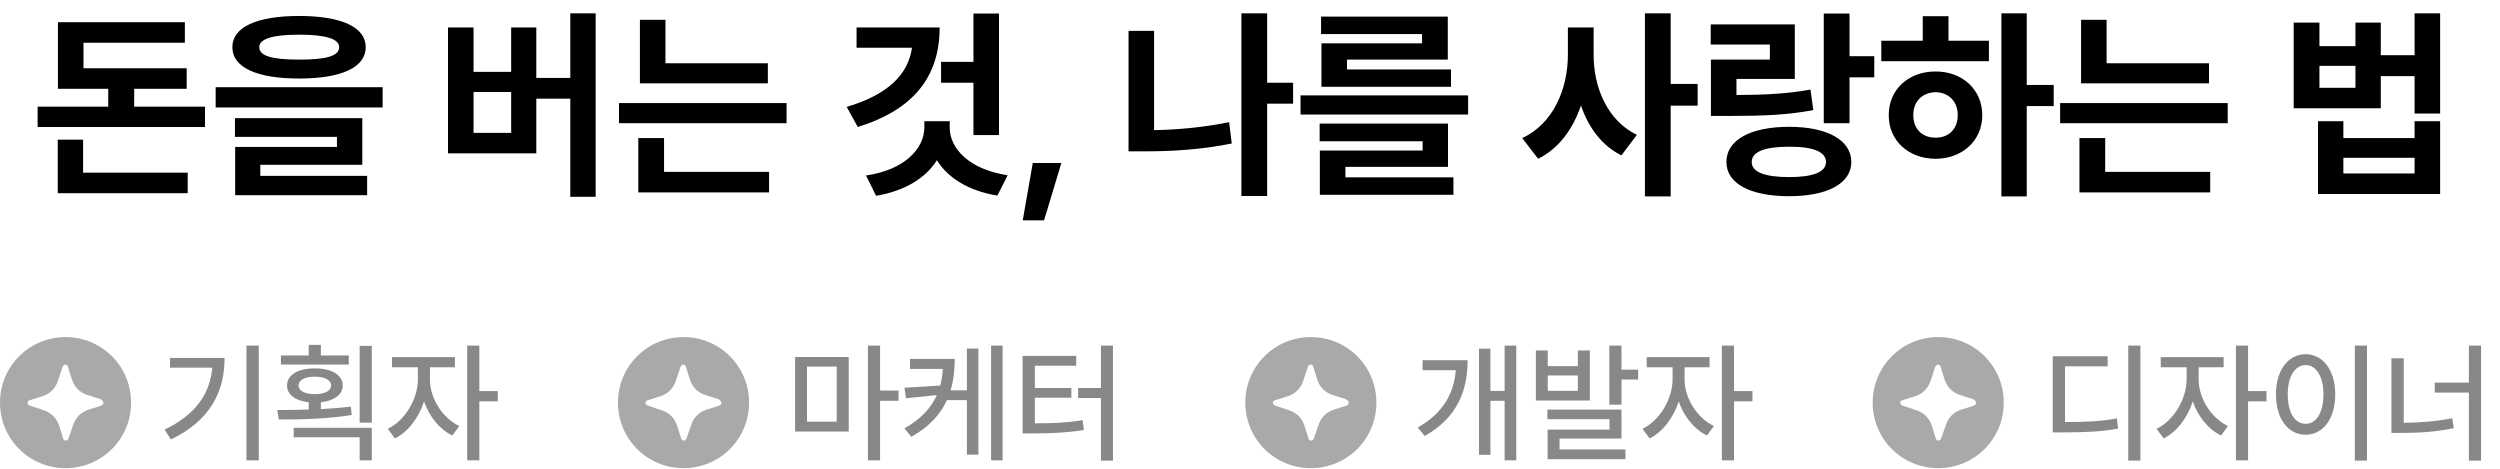
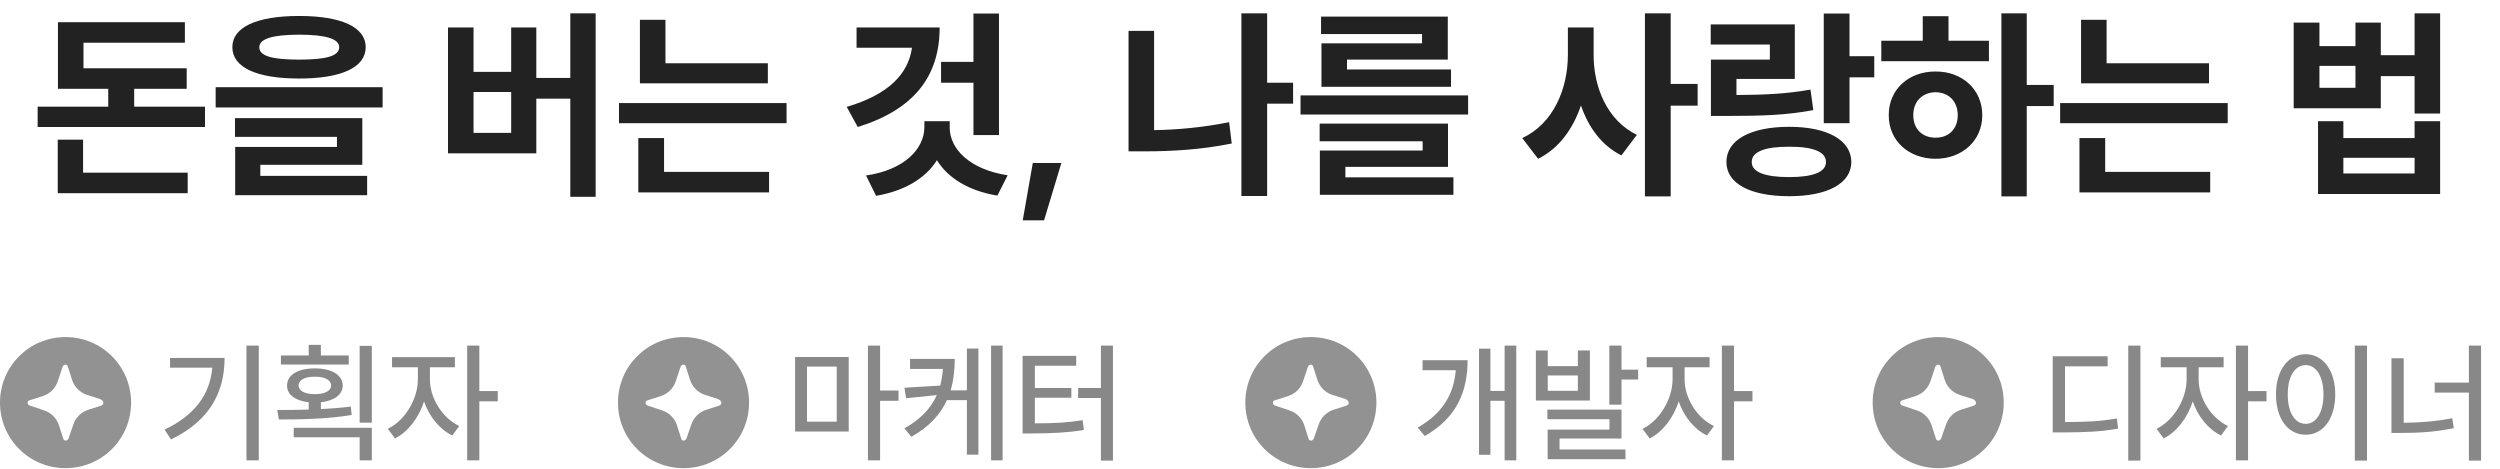
<svg xmlns="http://www.w3.org/2000/svg" width="267" height="50" viewBox="0 0 267 50" fill="none">
-   <path fill-rule="evenodd" clip-rule="evenodd" d="M10.818 43.318L9.418 43.764C8.655 44.018 8.082 44.591 7.827 45.355L7.318 46.818C7.191 47.136 6.809 47.136 6.745 46.818L6.3 45.418C6.045 44.654 5.473 44.082 4.709 43.827L3.182 43.318C2.864 43.191 2.864 42.809 3.182 42.745L4.582 42.3C5.345 42.045 5.918 41.473 6.173 40.709L6.682 39.182C6.809 38.864 7.191 38.864 7.255 39.182L7.7 40.582C7.955 41.346 8.527 41.918 9.291 42.173L10.691 42.618C11.136 42.809 11.136 43.191 10.818 43.318ZM7 36C3.118 36 0 39.118 0 43C0 46.882 3.118 50 7 50C10.882 50 14 46.882 14 43C14 39.118 10.882 36 7 36Z" fill="#A9A9A9" />
+   <path fill-rule="evenodd" clip-rule="evenodd" d="M10.818 43.318L9.418 43.764C8.655 44.018 8.082 44.591 7.827 45.355L7.318 46.818C7.191 47.136 6.809 47.136 6.745 46.818L6.3 45.418C6.045 44.654 5.473 44.082 4.709 43.827L3.182 43.318C2.864 43.191 2.864 42.809 3.182 42.745L4.582 42.3C5.345 42.045 5.918 41.473 6.173 40.709L6.682 39.182C6.809 38.864 7.191 38.864 7.255 39.182L7.7 40.582C7.955 41.346 8.527 41.918 9.291 42.173L10.691 42.618C11.136 42.809 11.136 43.191 10.818 43.318ZM7 36C3.118 36 0 39.118 0 43C0 46.882 3.118 50 7 50C10.882 50 14 46.882 14 43C14 39.118 10.882 36 7 36Z" fill="#929292" />
  <path d="M27.637 36.912H26.324V49.162H27.637V36.912ZM17.574 45.881L18.258 46.934C22.462 44.917 23.986 41.813 23.986 38.225H18.162V39.264H22.674C22.421 42.121 20.828 44.329 17.574 45.881ZM37.248 37.965H34.268V36.83H32.969V37.965H30.002V38.935H37.248V37.965ZM29.605 43.789L29.783 44.801C31.984 44.801 34.91 44.76 37.562 44.322L37.467 43.42C36.448 43.55 35.355 43.639 34.268 43.693V42.962C35.683 42.805 36.599 42.155 36.605 41.178C36.599 40.043 35.395 39.332 33.625 39.346C31.827 39.332 30.651 40.043 30.658 41.178C30.651 42.155 31.547 42.805 32.969 42.962V43.741C31.773 43.782 30.61 43.789 29.605 43.789ZM31.369 46.701H38.41V49.162H39.709V45.69H31.369V46.701ZM31.889 41.178C31.895 40.576 32.572 40.221 33.625 40.234C34.664 40.221 35.361 40.576 35.361 41.178C35.361 41.745 34.664 42.101 33.625 42.094C32.572 42.101 31.895 41.745 31.889 41.178ZM38.41 45.143H39.709V36.94H38.41V45.143ZM45.916 40.522V39.223H48.582V38.143H41.869V39.223H44.631V40.522C44.624 42.593 43.277 44.903 41.418 45.799L42.184 46.824C43.578 46.127 44.727 44.616 45.287 42.873C45.841 44.473 46.935 45.853 48.309 46.51L49.047 45.498C47.188 44.616 45.909 42.456 45.916 40.522ZM49.895 49.162H51.193V42.859H53.162V41.766H51.193V36.912H49.895V49.162Z" fill="#888888" />
-   <path fill-rule="evenodd" clip-rule="evenodd" d="M76.818 43.318L75.418 43.764C74.654 44.018 74.082 44.591 73.827 45.355L73.318 46.818C73.191 47.136 72.809 47.136 72.746 46.818L72.3 45.418C72.046 44.654 71.473 44.082 70.709 43.827L69.182 43.318C68.864 43.191 68.864 42.809 69.182 42.745L70.582 42.3C71.346 42.045 71.918 41.473 72.173 40.709L72.682 39.182C72.809 38.864 73.191 38.864 73.254 39.182L73.7 40.582C73.954 41.346 74.527 41.918 75.291 42.173L76.691 42.618C77.136 42.809 77.136 43.191 76.818 43.318ZM73 36C69.118 36 66 39.118 66 43C66 46.882 69.118 50 73 50C76.882 50 80 46.882 80 43C80 39.118 76.882 36 73 36Z" fill="#A9A9A9" />
+   <path fill-rule="evenodd" clip-rule="evenodd" d="M76.818 43.318L75.418 43.764C74.654 44.018 74.082 44.591 73.827 45.355L73.318 46.818C73.191 47.136 72.809 47.136 72.746 46.818L72.3 45.418C72.046 44.654 71.473 44.082 70.709 43.827L69.182 43.318C68.864 43.191 68.864 42.809 69.182 42.745L70.582 42.3C71.346 42.045 71.918 41.473 72.173 40.709L72.682 39.182C72.809 38.864 73.191 38.864 73.254 39.182L73.7 40.582C73.954 41.346 74.527 41.918 75.291 42.173L76.691 42.618C77.136 42.809 77.136 43.191 76.818 43.318ZM73 36C69.118 36 66 39.118 66 43C66 46.882 69.118 50 73 50C76.882 50 80 46.882 80 43C80 39.118 76.882 36 73 36Z" fill="#929292" />
  <path d="M90.644 38.129H84.916V46.086H90.644V38.129ZM86.188 45.033V39.154H89.359V45.033H86.188ZM92.695 49.162H93.994V42.805H95.963V41.711H93.994V36.912H92.695V49.162ZM101.965 38.334H97.193V39.4H100.7C100.659 40.016 100.563 40.61 100.413 41.178L96.592 41.41L96.769 42.531L100.051 42.196C99.442 43.557 98.369 44.753 96.592 45.744L97.33 46.647C99.272 45.566 100.447 44.233 101.131 42.736H103.264V48.56H104.494V37.227H103.264V41.684H101.527C101.842 40.624 101.965 39.496 101.965 38.334ZM105.848 49.162H107.078V36.912H105.848V49.162ZM118.863 36.912H117.578V41.438H115.145V42.504H117.578V49.19H118.863V36.912ZM109.211 46.291H110.168C112.438 46.284 113.976 46.209 115.76 45.922L115.623 44.869C113.996 45.149 112.574 45.211 110.523 45.211V42.477H114.42V41.438H110.523V39.059H114.939V38.006H109.211V46.291Z" fill="#888888" />
-   <path fill-rule="evenodd" clip-rule="evenodd" d="M143.818 43.318L142.418 43.764C141.655 44.018 141.082 44.591 140.827 45.355L140.318 46.818C140.191 47.136 139.809 47.136 139.745 46.818L139.3 45.418C139.045 44.654 138.473 44.082 137.709 43.827L136.182 43.318C135.864 43.191 135.864 42.809 136.182 42.745L137.582 42.3C138.345 42.045 138.918 41.473 139.173 40.709L139.682 39.182C139.809 38.864 140.191 38.864 140.255 39.182L140.7 40.582C140.955 41.346 141.527 41.918 142.291 42.173L143.691 42.618C144.136 42.809 144.136 43.191 143.818 43.318ZM140 36C136.118 36 133 39.118 133 43C133 46.882 136.118 50 140 50C143.882 50 147 46.882 147 43C147 39.118 143.882 36 140 36Z" fill="#A9A9A9" />
+   <path fill-rule="evenodd" clip-rule="evenodd" d="M143.818 43.318L142.418 43.764C141.655 44.018 141.082 44.591 140.827 45.355L140.318 46.818C140.191 47.136 139.809 47.136 139.745 46.818L139.3 45.418C139.045 44.654 138.473 44.082 137.709 43.827L136.182 43.318C135.864 43.191 135.864 42.809 136.182 42.745L137.582 42.3C138.345 42.045 138.918 41.473 139.173 40.709L139.682 39.182C139.809 38.864 140.191 38.864 140.255 39.182L140.7 40.582C140.955 41.346 141.527 41.918 142.291 42.173L143.691 42.618C144.136 42.809 144.136 43.191 143.818 43.318ZM140 36C136.118 36 133 39.118 133 43C133 46.882 136.118 50 140 50C143.882 50 147 46.882 147 43C147 39.118 143.882 36 140 36Z" fill="#929292" />
  <path d="M161.938 36.912H160.693V41.752H159.176V37.24H157.959V48.574H159.176V42.805H160.693V49.162H161.938V36.912ZM151.41 45.662L152.162 46.565C155.669 44.589 156.735 41.69 156.742 38.471H151.93V39.537H155.478C155.272 42.032 154.131 44.117 151.41 45.662ZM165.301 37.432H164.029V42.777H169.799V37.432H168.514V39.1H165.301V37.432ZM165.26 44.773H171.891V45.881H165.287V49.039H173.6V48H166.559V46.838H173.176V43.748H165.26V44.773ZM165.301 41.738V40.098H168.514V41.738H165.301ZM171.877 43.215H173.176V40.535H174.953V39.482H173.176V36.912H171.877V43.215ZM179.916 40.522V39.223H182.582V38.143H175.869V39.223H178.631V40.522C178.624 42.593 177.277 44.903 175.418 45.799L176.184 46.824C177.578 46.127 178.727 44.616 179.287 42.873C179.841 44.473 180.935 45.853 182.309 46.51L183.047 45.498C181.188 44.616 179.909 42.456 179.916 40.522ZM183.895 49.162H185.193V42.859H187.162V41.766H185.193V36.912H183.895V49.162Z" fill="#888888" />
-   <path fill-rule="evenodd" clip-rule="evenodd" d="M210.818 43.318L209.418 43.764C208.655 44.018 208.082 44.591 207.827 45.355L207.318 46.818C207.191 47.136 206.809 47.136 206.745 46.818L206.3 45.418C206.045 44.654 205.473 44.082 204.709 43.827L203.182 43.318C202.864 43.191 202.864 42.809 203.182 42.745L204.582 42.3C205.345 42.045 205.918 41.473 206.173 40.709L206.682 39.182C206.809 38.864 207.191 38.864 207.255 39.182L207.7 40.582C207.955 41.346 208.527 41.918 209.291 42.173L210.691 42.618C211.136 42.809 211.136 43.191 210.818 43.318ZM207 36C203.118 36 200 39.118 200 43C200 46.882 203.118 50 207 50C210.882 50 214 46.882 214 43C214 39.118 210.882 36 207 36Z" fill="#A9A9A9" />
+   <path fill-rule="evenodd" clip-rule="evenodd" d="M210.818 43.318L209.418 43.764C208.655 44.018 208.082 44.591 207.827 45.355L207.318 46.818C207.191 47.136 206.809 47.136 206.745 46.818L206.3 45.418C206.045 44.654 205.473 44.082 204.709 43.827L203.182 43.318C202.864 43.191 202.864 42.809 203.182 42.745L204.582 42.3C205.345 42.045 205.918 41.473 206.173 40.709L206.682 39.182C206.809 38.864 207.191 38.864 207.255 39.182L207.7 40.582C207.955 41.346 208.527 41.918 209.291 42.173L210.691 42.618C211.136 42.809 211.136 43.191 210.818 43.318ZM207 36C203.118 36 200 39.118 200 43C200 46.882 203.118 50 207 50C210.882 50 214 46.882 214 43C214 39.118 210.882 36 207 36Z" fill="#929292" />
  <path d="M228.596 36.912H227.297V49.19H228.596V36.912ZM219.23 46.182H220.242C222.785 46.175 224.385 46.106 226.217 45.772L226.08 44.691C224.351 44.999 222.86 45.067 220.543 45.074V39.127H225.096V38.047H219.23V46.182ZM234.816 40.522V39.223H237.482V38.143H230.77V39.223H233.531V40.522C233.524 42.593 232.178 44.903 230.318 45.799L231.084 46.824C232.479 46.127 233.627 44.616 234.188 42.873C234.741 44.473 235.835 45.853 237.209 46.51L237.947 45.498C236.088 44.616 234.81 42.456 234.816 40.522ZM238.795 49.162H240.094V42.859H242.062V41.766H240.094V36.912H238.795V49.162ZM252.795 36.912H251.496V49.19H252.795V36.912ZM243.074 42.121C243.074 44.767 244.394 46.435 246.246 46.428C248.064 46.435 249.404 44.767 249.404 42.121C249.404 39.503 248.064 37.835 246.246 37.828C244.394 37.835 243.074 39.503 243.074 42.121ZM244.332 42.121C244.325 40.2 245.104 38.997 246.246 38.99C247.367 38.997 248.146 40.2 248.146 42.121C248.146 44.069 247.367 45.266 246.246 45.266C245.104 45.266 244.325 44.069 244.332 42.121ZM264.977 36.912H263.678V40.863H260.027V41.93H263.678V49.19H264.977V36.912ZM255.406 46.236H256.391C258.312 46.243 260.089 46.134 262.064 45.73L261.9 44.664C260.116 45.02 258.469 45.129 256.719 45.156V38.266H255.406V46.236Z" fill="#888888" />
-   <path d="M21.894 11.395H14.331V9.482H19.939V7.291H8.917V4.562H19.745V2.371H6.188V9.482H11.56V11.395H4.019V13.565H21.894V11.395ZM6.167 20.633H20.046V18.441H8.874V14.918H6.167V20.633ZM31.948 1.705C27.436 1.705 24.815 2.887 24.815 5.035C24.815 7.216 27.436 8.387 31.948 8.387C36.449 8.387 39.049 7.216 39.06 5.035C39.049 2.887 36.449 1.705 31.948 1.705ZM23.032 11.48H40.864V9.311H23.032V11.48ZM25.095 14.617H35.987V15.691H25.116V20.848H39.21V18.785H27.802V17.604H38.694V12.619H25.095V14.617ZM27.694 5.035C27.684 4.165 29.08 3.703 31.948 3.703C34.838 3.703 36.224 4.165 36.224 5.035C36.224 5.991 34.838 6.367 31.948 6.367C29.08 6.367 27.684 5.991 27.694 5.035ZM63.616 1.426H60.909V8.322H57.278V2.93H54.593V7.678H50.575V2.93H47.847V16.379H57.278V10.535H60.909V21.02H63.616V1.426ZM50.575 14.188V9.826H54.593V14.188H50.575ZM82.007 6.754H71.071V2.113H68.343V8.902H82.007V6.754ZM66.108 13.156H84.005V11.008H66.108V13.156ZM68.171 20.547H82.136V18.355H70.921V14.746H68.171V20.547ZM106.692 1.447H103.964V6.604H100.505V8.838H103.964V14.424H106.692V1.447ZM90.429 11.416L91.61 13.565C97.551 11.717 100.354 8.215 100.354 2.93H91.481V5.1H97.4C96.992 7.936 94.865 10.105 90.429 11.416ZM92.491 18.742L93.565 20.912C96.638 20.396 98.872 19.011 100.064 17.109C101.235 19.011 103.448 20.386 106.521 20.891L107.616 18.721C103.491 18.087 101.429 15.852 101.429 13.629V12.941H98.722V13.629C98.7 15.852 96.648 18.141 92.491 18.742ZM113.353 17.41H110.302L109.228 23.533H111.505L113.353 17.41ZM138.103 8.838H135.331V1.426H132.581V20.934H135.331V11.072H138.103V8.838ZM120.528 16.164H122.226C125.104 16.164 128.273 15.992 131.55 15.326L131.271 13.049C128.445 13.618 125.76 13.854 123.257 13.898V3.295H120.528V16.164ZM156.794 10.191H138.897V12.232H156.794V10.191ZM140.938 15.09H151.938V16.078H140.96V20.805H155.226V18.936H143.688V17.818H154.646V13.199H140.938V15.09ZM141.089 3.639H151.874V4.627H141.132V9.268H154.968V7.42H143.86V6.367H154.624V1.77H141.089V3.639ZM170.2 5.852V2.93H167.45V5.852C167.45 9.482 165.893 13.221 162.573 14.746L164.271 16.959C166.483 15.863 167.987 13.79 168.847 11.266C169.652 13.618 171.07 15.552 173.165 16.594L174.819 14.402C171.683 12.888 170.189 9.354 170.2 5.852ZM175.679 20.977H178.429V11.287H181.308V8.967H178.429V1.426H175.679V20.977ZM197.528 1.447H194.778V13.156H197.528V8.258H200.171V6.002H197.528V1.447ZM182.704 4.756H189.021V6.367H182.726V12.383H184.38C188.344 12.383 190.857 12.286 193.661 11.76L193.36 9.568C190.868 10.009 188.677 10.127 185.454 10.148V8.43H191.685V2.607H182.704V4.756ZM184.38 17.303C184.38 19.612 186.947 20.955 191.083 20.955C195.144 20.955 197.711 19.612 197.722 17.303C197.711 14.95 195.144 13.543 191.083 13.543C186.947 13.543 184.38 14.95 184.38 17.303ZM187.087 17.303C187.065 16.218 188.473 15.659 191.083 15.67C193.661 15.659 195.015 16.218 195.015 17.303C195.015 18.366 193.661 18.914 191.083 18.914C188.473 18.914 187.065 18.366 187.087 17.303ZM216.456 1.426H213.749V20.977H216.456V11.33H219.335V9.074H216.456V1.426ZM200.923 6.539H212.417V4.348H208.099V1.727H205.349V4.348H200.923V6.539ZM201.718 12.297C201.707 15.025 203.834 16.948 206.724 16.959C209.57 16.948 211.708 15.025 211.708 12.297C211.708 9.568 209.57 7.624 206.724 7.635C203.834 7.624 201.707 9.568 201.718 12.297ZM204.339 12.297C204.339 10.793 205.338 9.869 206.724 9.848C208.088 9.869 209.087 10.793 209.087 12.297C209.087 13.812 208.088 14.714 206.724 14.703C205.338 14.714 204.339 13.812 204.339 12.297ZM235.921 6.754H224.985V2.113H222.257V8.902H235.921V6.754ZM220.022 13.156H237.919V11.008H220.022V13.156ZM222.085 20.547H236.05V18.355H224.835V14.746H222.085V20.547ZM247.716 2.414H244.966V11.566H254.269V8.129H257.878V12.125H260.606V1.426H257.878V5.895H254.269V2.414H251.562V4.928H247.716V2.414ZM247.565 20.719H260.606V12.941H257.878V14.746H250.272V12.941H247.565V20.719ZM247.716 9.375V7.033H251.562V9.375H247.716ZM250.272 18.527V16.852H257.878V18.527H250.272Z" fill="black" />
+   <path d="M21.894 11.395H14.331V9.482H19.939V7.291H8.917V4.562H19.745V2.371H6.188V9.482H11.56V11.395H4.019V13.565H21.894V11.395ZM6.167 20.633H20.046V18.441H8.874V14.918H6.167V20.633ZM31.948 1.705C27.436 1.705 24.815 2.887 24.815 5.035C24.815 7.216 27.436 8.387 31.948 8.387C36.449 8.387 39.049 7.216 39.06 5.035C39.049 2.887 36.449 1.705 31.948 1.705ZM23.032 11.48H40.864V9.311H23.032V11.48ZM25.095 14.617H35.987V15.691H25.116V20.848H39.21V18.785H27.802V17.604H38.694V12.619H25.095V14.617ZM27.694 5.035C27.684 4.165 29.08 3.703 31.948 3.703C34.838 3.703 36.224 4.165 36.224 5.035C36.224 5.991 34.838 6.367 31.948 6.367C29.08 6.367 27.684 5.991 27.694 5.035ZM63.616 1.426H60.909V8.322H57.278V2.93H54.593V7.678H50.575V2.93H47.847V16.379H57.278V10.535H60.909V21.02H63.616V1.426ZM50.575 14.188V9.826H54.593V14.188H50.575ZM82.007 6.754H71.071V2.113H68.343V8.902H82.007V6.754ZM66.108 13.156H84.005V11.008H66.108V13.156ZM68.171 20.547H82.136V18.355H70.921V14.746H68.171V20.547ZM106.692 1.447H103.964V6.604H100.505V8.838H103.964V14.424H106.692V1.447ZM90.429 11.416L91.61 13.565C97.551 11.717 100.354 8.215 100.354 2.93H91.481V5.1H97.4C96.992 7.936 94.865 10.105 90.429 11.416ZM92.491 18.742L93.565 20.912C96.638 20.396 98.872 19.011 100.064 17.109C101.235 19.011 103.448 20.386 106.521 20.891L107.616 18.721C103.491 18.087 101.429 15.852 101.429 13.629V12.941H98.722V13.629C98.7 15.852 96.648 18.141 92.491 18.742ZM113.353 17.41H110.302L109.228 23.533H111.505L113.353 17.41ZM138.103 8.838H135.331V1.426H132.581V20.934H135.331V11.072H138.103V8.838ZM120.528 16.164H122.226C125.104 16.164 128.273 15.992 131.55 15.326L131.271 13.049C128.445 13.618 125.76 13.854 123.257 13.898V3.295H120.528V16.164ZM156.794 10.191H138.897V12.232H156.794V10.191ZM140.938 15.09H151.938V16.078H140.96V20.805H155.226V18.936H143.688V17.818H154.646V13.199H140.938V15.09ZM141.089 3.639H151.874V4.627H141.132V9.268H154.968V7.42H143.86V6.367H154.624V1.77H141.089V3.639ZM170.2 5.852V2.93H167.45V5.852C167.45 9.482 165.893 13.221 162.573 14.746L164.271 16.959C166.483 15.863 167.987 13.79 168.847 11.266C169.652 13.618 171.07 15.552 173.165 16.594L174.819 14.402C171.683 12.888 170.189 9.354 170.2 5.852ZM175.679 20.977H178.429V11.287H181.308V8.967H178.429V1.426H175.679V20.977ZM197.528 1.447H194.778V13.156H197.528V8.258H200.171V6.002H197.528V1.447ZM182.704 4.756H189.021V6.367H182.726V12.383H184.38C188.344 12.383 190.857 12.286 193.661 11.76L193.36 9.568C190.868 10.009 188.677 10.127 185.454 10.148V8.43H191.685V2.607H182.704V4.756ZM184.38 17.303C184.38 19.612 186.947 20.955 191.083 20.955C195.144 20.955 197.711 19.612 197.722 17.303C197.711 14.95 195.144 13.543 191.083 13.543C186.947 13.543 184.38 14.95 184.38 17.303ZM187.087 17.303C187.065 16.218 188.473 15.659 191.083 15.67C193.661 15.659 195.015 16.218 195.015 17.303C195.015 18.366 193.661 18.914 191.083 18.914C188.473 18.914 187.065 18.366 187.087 17.303ZM216.456 1.426H213.749V20.977H216.456V11.33H219.335V9.074H216.456V1.426ZM200.923 6.539H212.417V4.348H208.099V1.727H205.349V4.348H200.923V6.539ZM201.718 12.297C201.707 15.025 203.834 16.948 206.724 16.959C209.57 16.948 211.708 15.025 211.708 12.297C211.708 9.568 209.57 7.624 206.724 7.635C203.834 7.624 201.707 9.568 201.718 12.297ZM204.339 12.297C204.339 10.793 205.338 9.869 206.724 9.848C208.088 9.869 209.087 10.793 209.087 12.297C209.087 13.812 208.088 14.714 206.724 14.703C205.338 14.714 204.339 13.812 204.339 12.297ZM235.921 6.754H224.985V2.113H222.257V8.902H235.921V6.754ZM220.022 13.156H237.919V11.008H220.022V13.156ZM222.085 20.547H236.05V18.355H224.835V14.746H222.085V20.547ZM247.716 2.414H244.966V11.566H254.269V8.129H257.878V12.125H260.606V1.426H257.878V5.895H254.269V2.414H251.562V4.928H247.716V2.414ZM247.565 20.719H260.606V12.941H257.878V14.746H250.272V12.941H247.565V20.719ZM247.716 9.375V7.033H251.562V9.375H247.716ZM250.272 18.527V16.852H257.878V18.527H250.272Z" fill="#222222" />
</svg>
